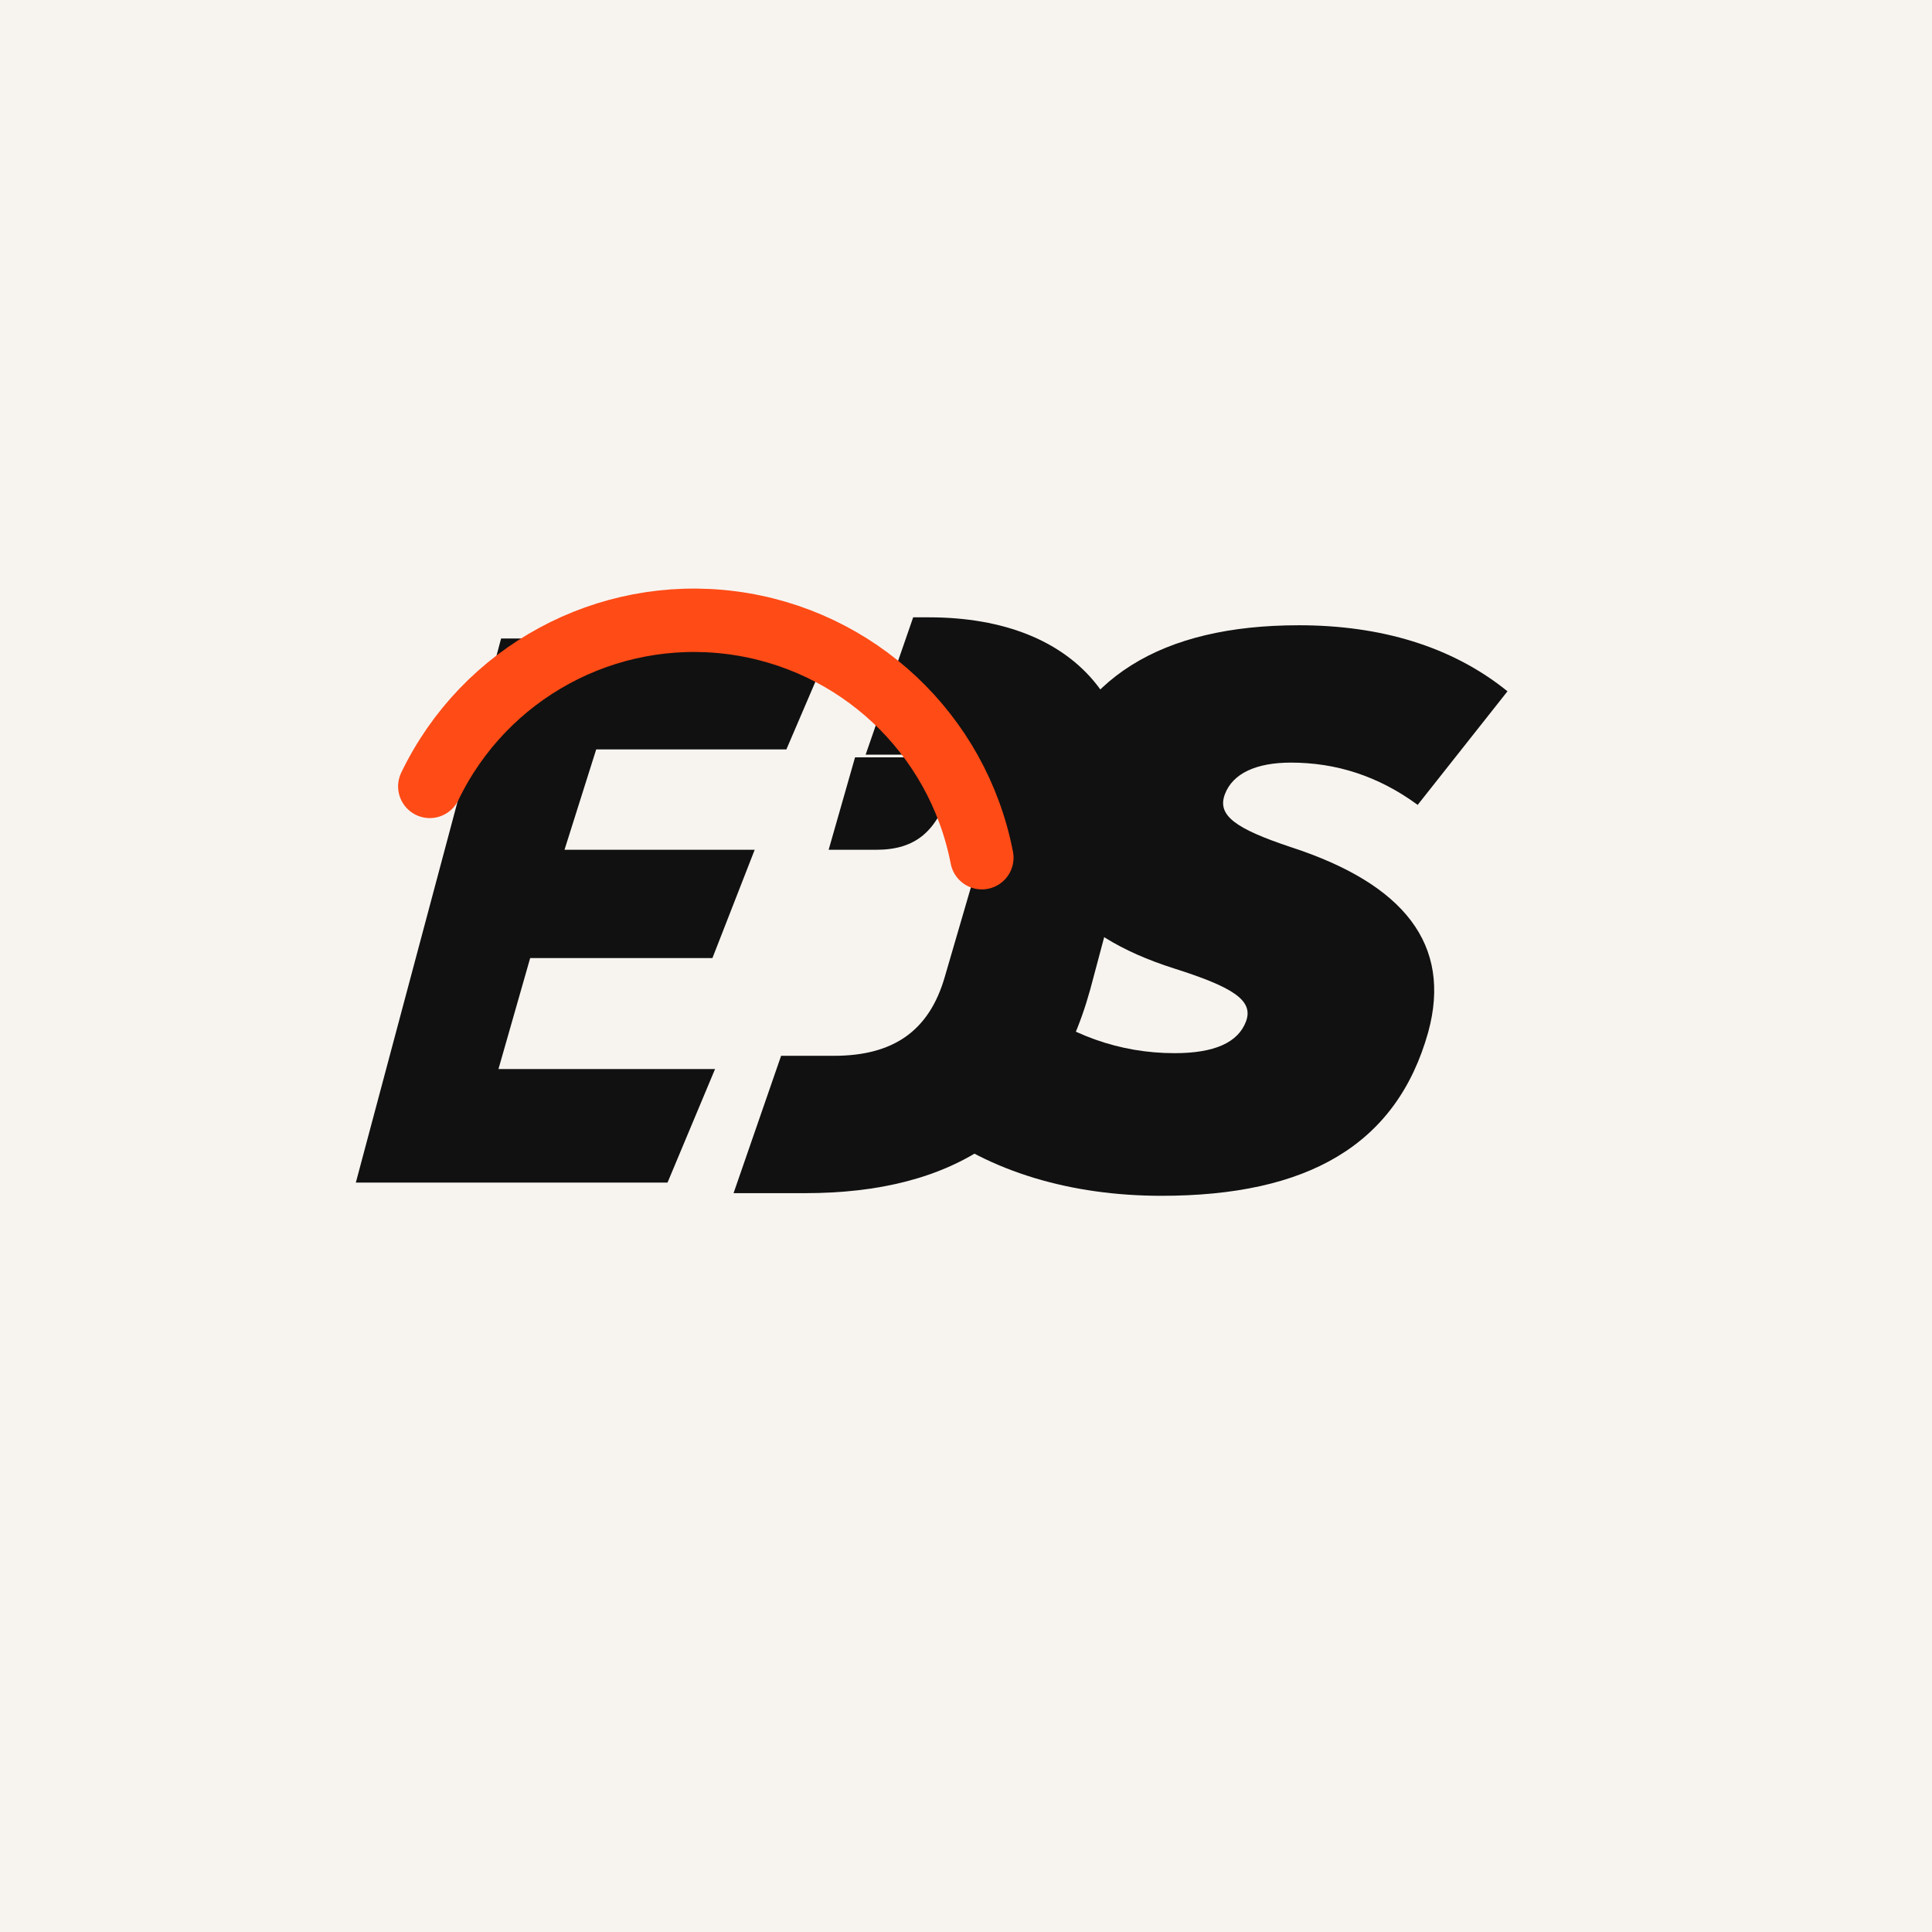
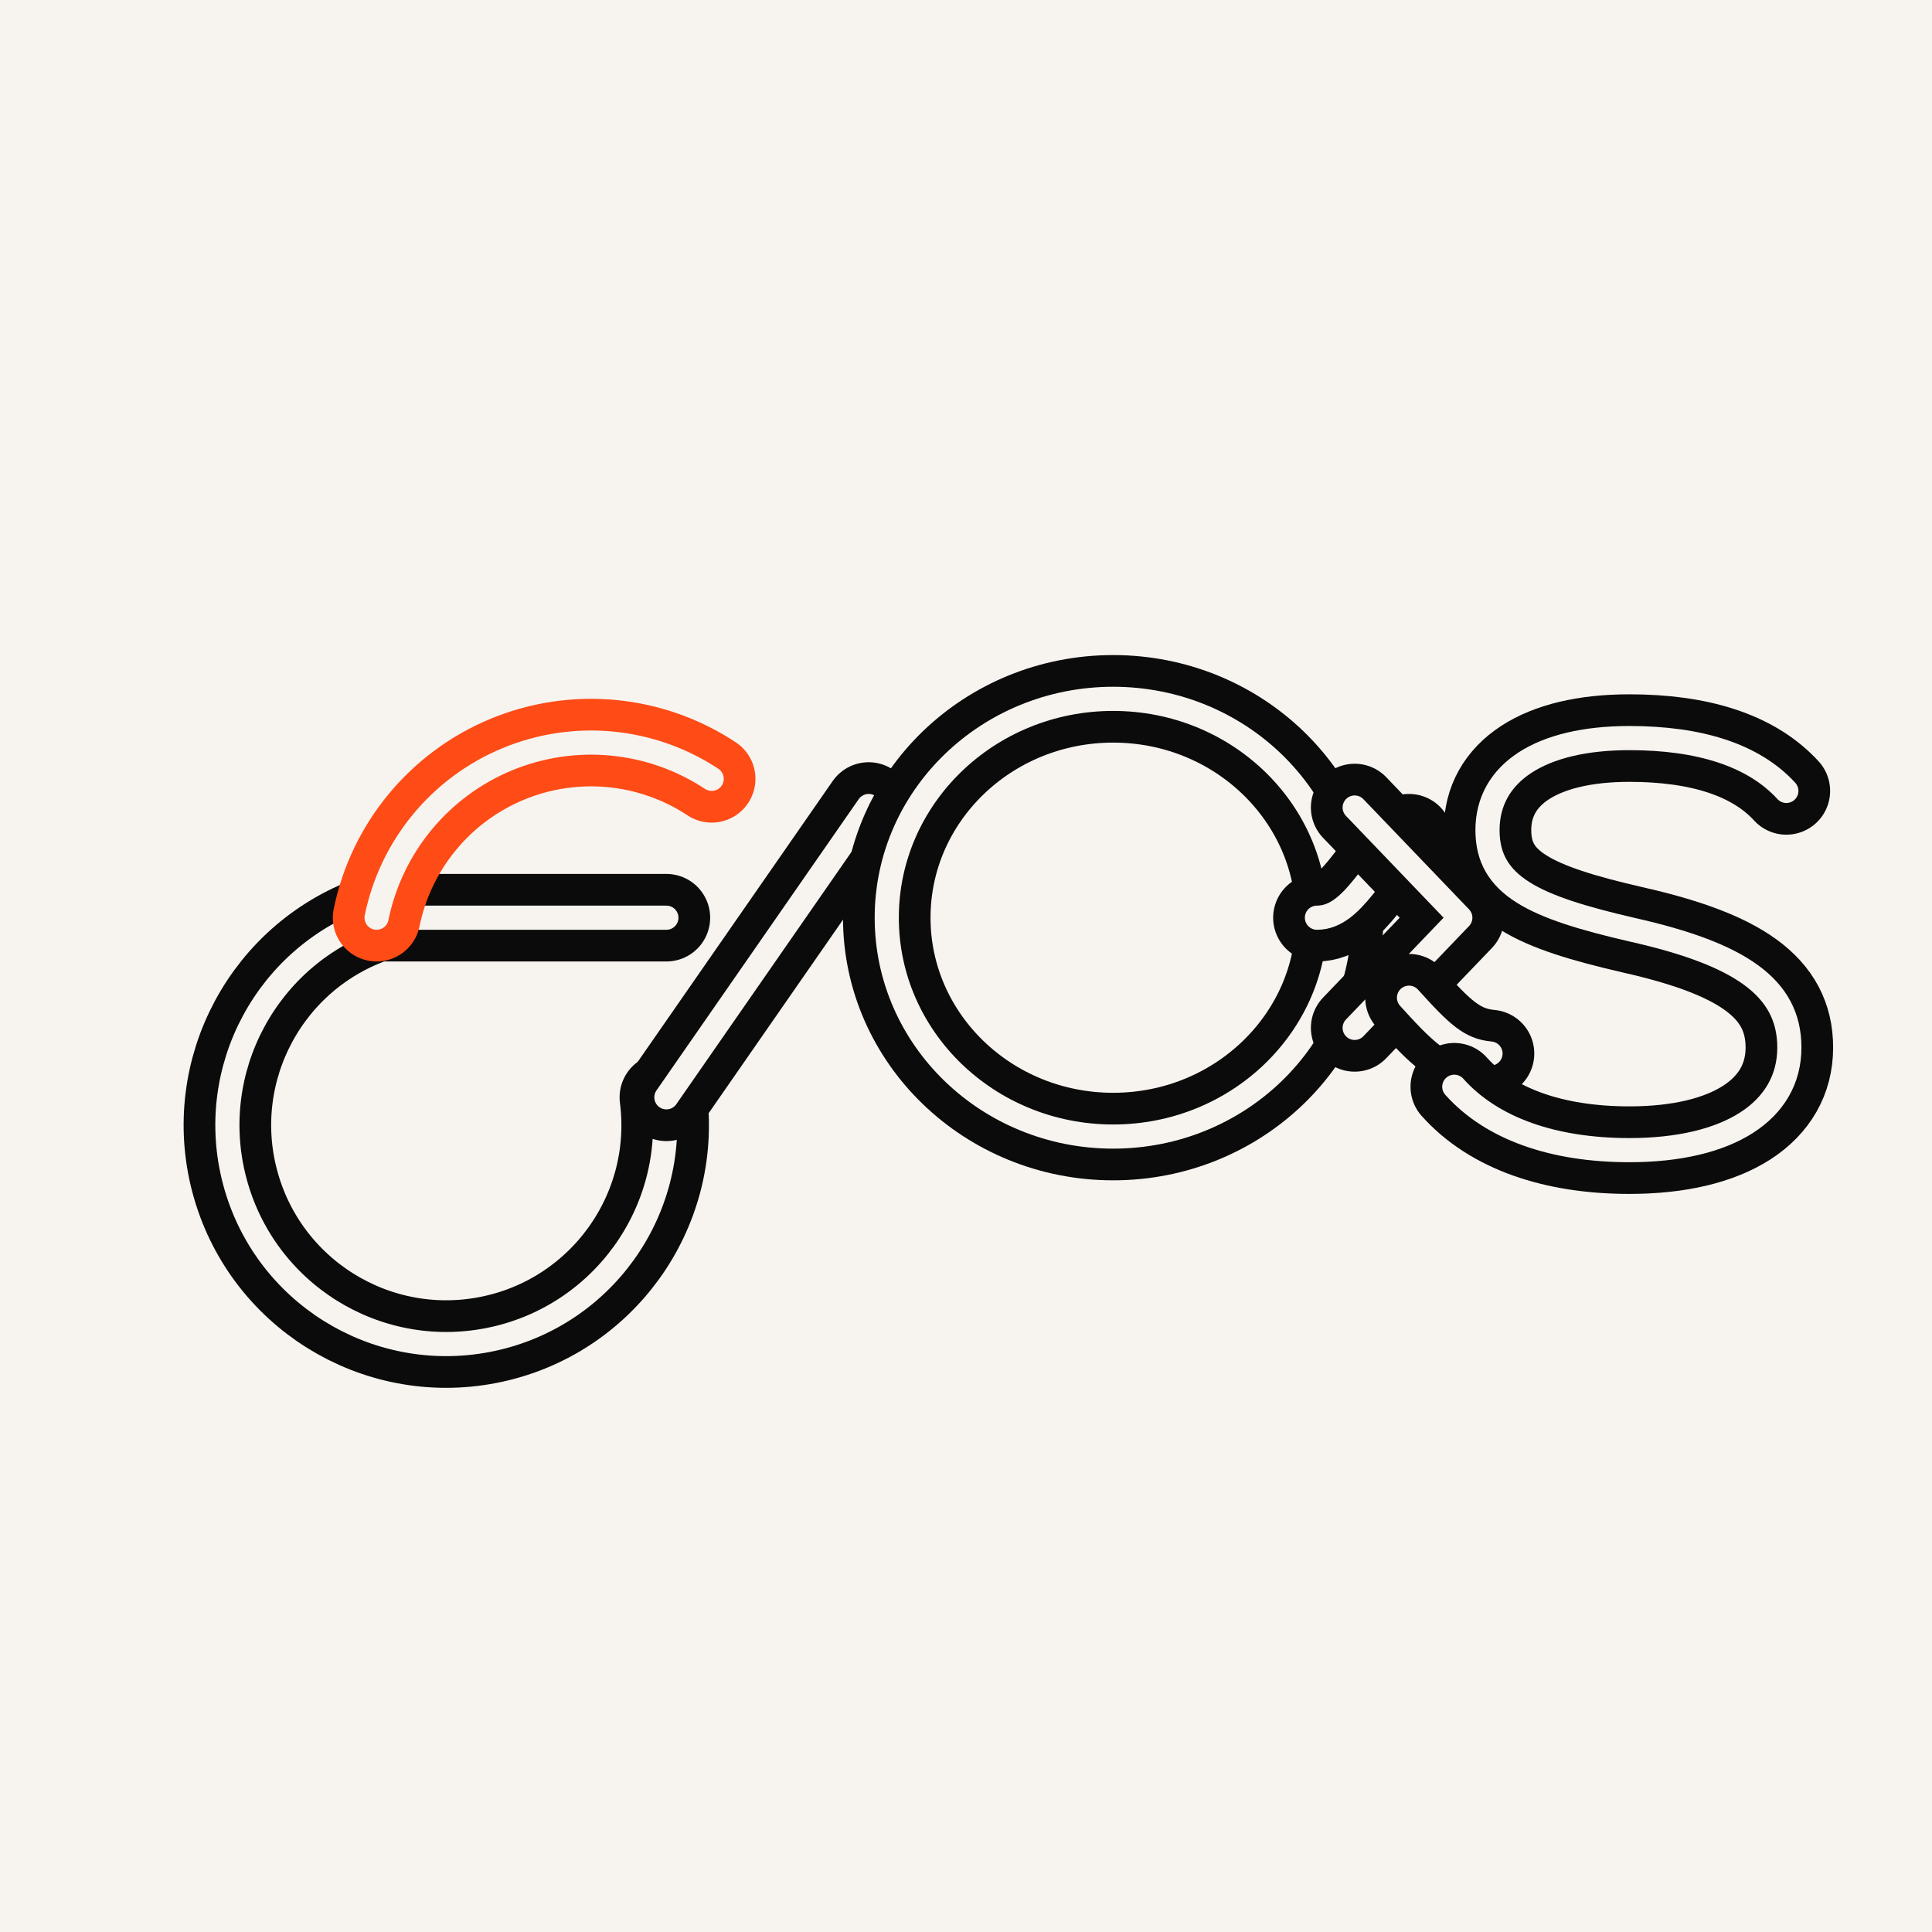
<svg xmlns="http://www.w3.org/2000/svg" viewBox="0 0 512 512" role="img" aria-label="EOS">
  <rect width="512" height="512" fill="#f7f4f0" />
-   <g transform="translate(256 256) scale(0.70) translate(-256 -256)">
-     <path fill="#111111" d="M80 132h126l-18 42h-72l-12 38h72l-16 41H91l-12 42h82l-18 43H25z" />
-     <path fill="#111111" fill-rule="evenodd" d="M242 124c57 0 88 36 73 96l-12 45c-15 54-52 77-108 77h-27l18-52h20c22 0 36-9 42-30l14-48c6-22-2-36-24-36h-20l18-52zM214 177l-10 35h18c15 0 23-7 28-23l2-7c4-4 0-5-8-5z" />
-     <path fill="#111111" d="M382 127c31 0 58 8 79 25l-34 43c-15-11-31-16-48-16-13 0-22 4-25 12-3 8 4 13 25 20 43 14 61 37 52 70-12 43-46 62-101 62-34 0-65-9-88-27l36-47c17 13 36 20 57 20 15 0 24-4 27-12 3-8-5-13-27-20-41-13-58-36-49-69 11-41 44-61 96-61z" />
-     <path d="M53 188a111 111 0 0 1 209 27" fill="none" stroke="#ff4b16" stroke-width="24" stroke-linecap="round" />
+   <g transform="translate(55 140) scale(.4)" fill="none" stroke-linecap="round" stroke-linejoin="round">
+     <path d="M304 258H112a145 145 0 1 0 190 119" stroke="#0b0b0b" stroke-width="58" />
+     <path d="M304 258H112a145 145 0 1 0 190 119" stroke="#f7f4f0" stroke-width="16" />
+     <path d="M112 258a145 145 0 0 1 222-92" stroke="#ff4b16" stroke-width="58" />
+     <path d="M112 258a145 145 0 0 1 222-92" stroke="#f7f4f0" stroke-width="16" />
+     <path d="M304 377 438 184" stroke="#0b0b0b" stroke-width="58" />
+     <path d="M304 377 438 184" stroke="#f7f4f0" stroke-width="16" />
+     <ellipse cx="600" cy="258" rx="150" ry="145" stroke="#0b0b0b" stroke-width="58" />
+     <ellipse cx="600" cy="258" rx="150" ry="145" stroke="#f7f4f0" stroke-width="16" />
+     <path d="M735 258C760 258 772 221 796 205" stroke="#0b0b0b" stroke-width="58" />
+     <path d="M735 258C760 258 772 221 796 205" stroke="#f7f4f0" stroke-width="16" />
+     <path d="M760 185 830 258 760 331" stroke="#0b0b0b" stroke-width="58" />
+     <path d="M760 185 830 258 760 331" stroke="#f7f4f0" stroke-width="16" />
+     <path d="M796 311C816 333 828 346 850 348" stroke="#0b0b0b" stroke-width="58" />
+     <path d="M796 311C816 333 828 346 850 348" stroke="#f7f4f0" stroke-width="16" />
+     <path d="M1046 174c-22-24-58-35-104-35-59 0-94 23-94 61 0 37 31 51 96 66 71 16 104 38 104 78 0 42-40 68-106 68-50 0-91-14-116-42" stroke="#0b0b0b" stroke-width="58" />
+     <path d="M1046 174c-22-24-58-35-104-35-59 0-94 23-94 61 0 37 31 51 96 66 71 16 104 38 104 78 0 42-40 68-106 68-50 0-91-14-116-42" stroke="#f7f4f0" stroke-width="16" />
  </g>
</svg>
